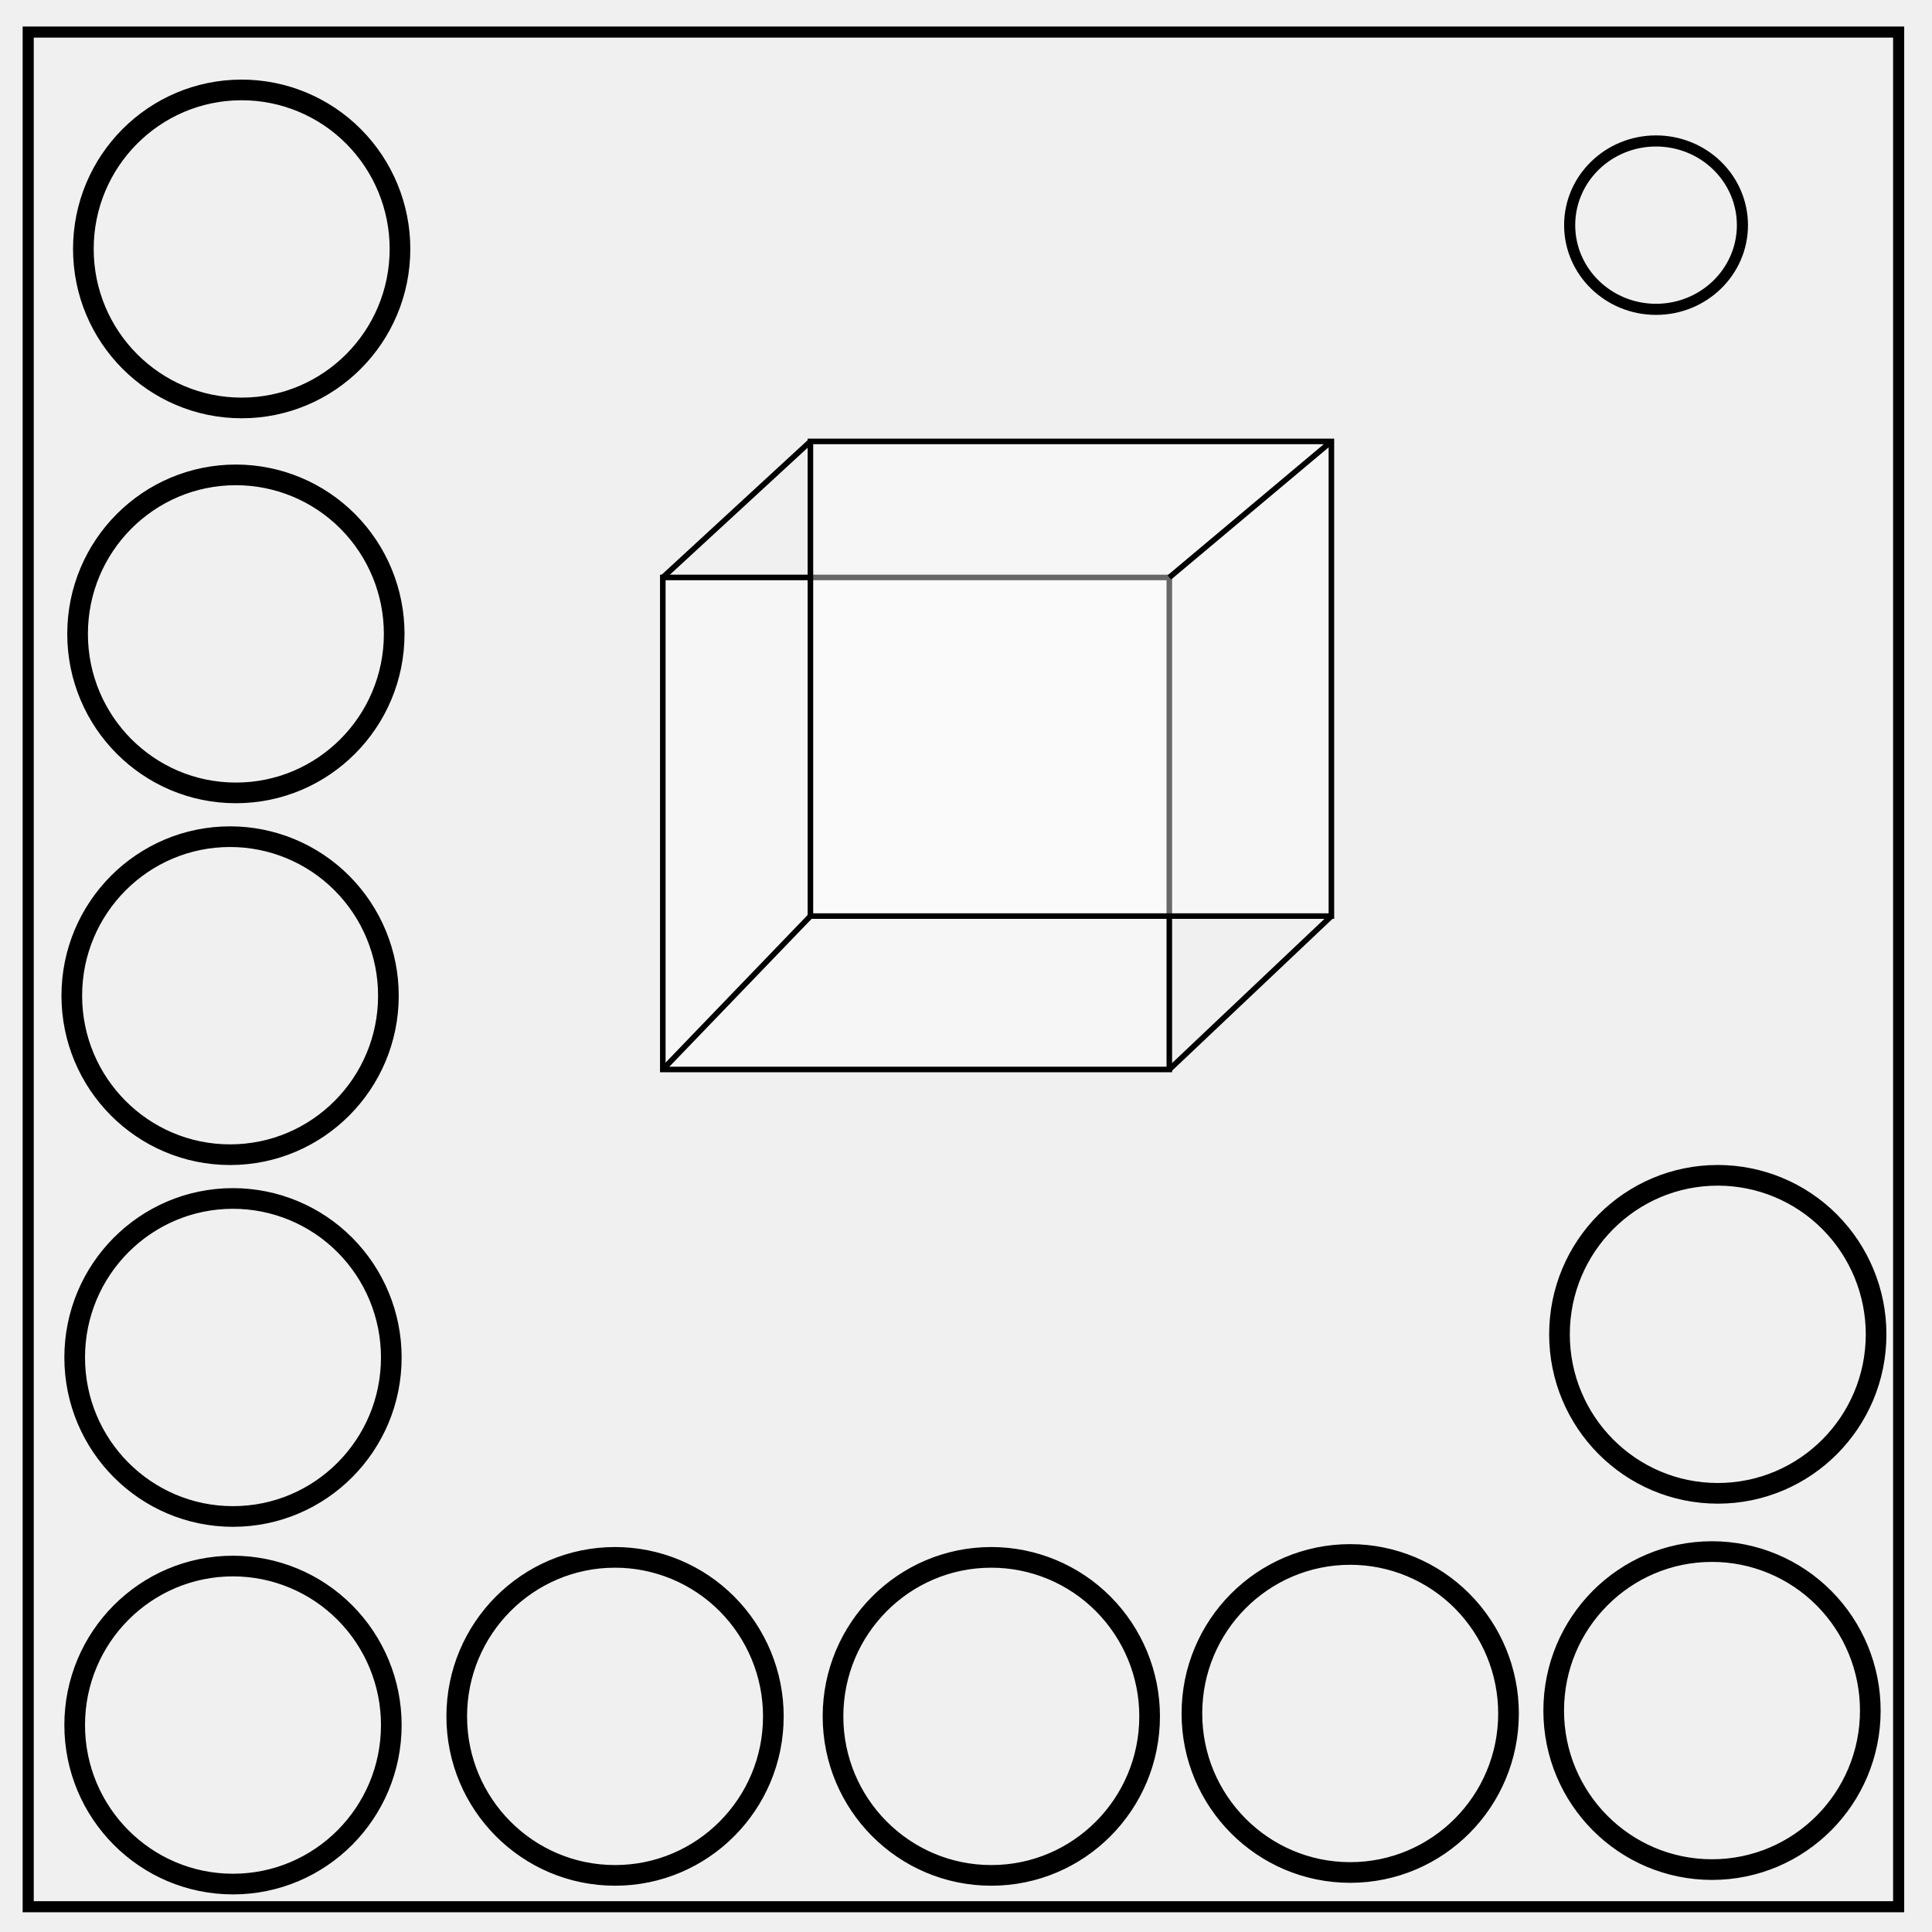
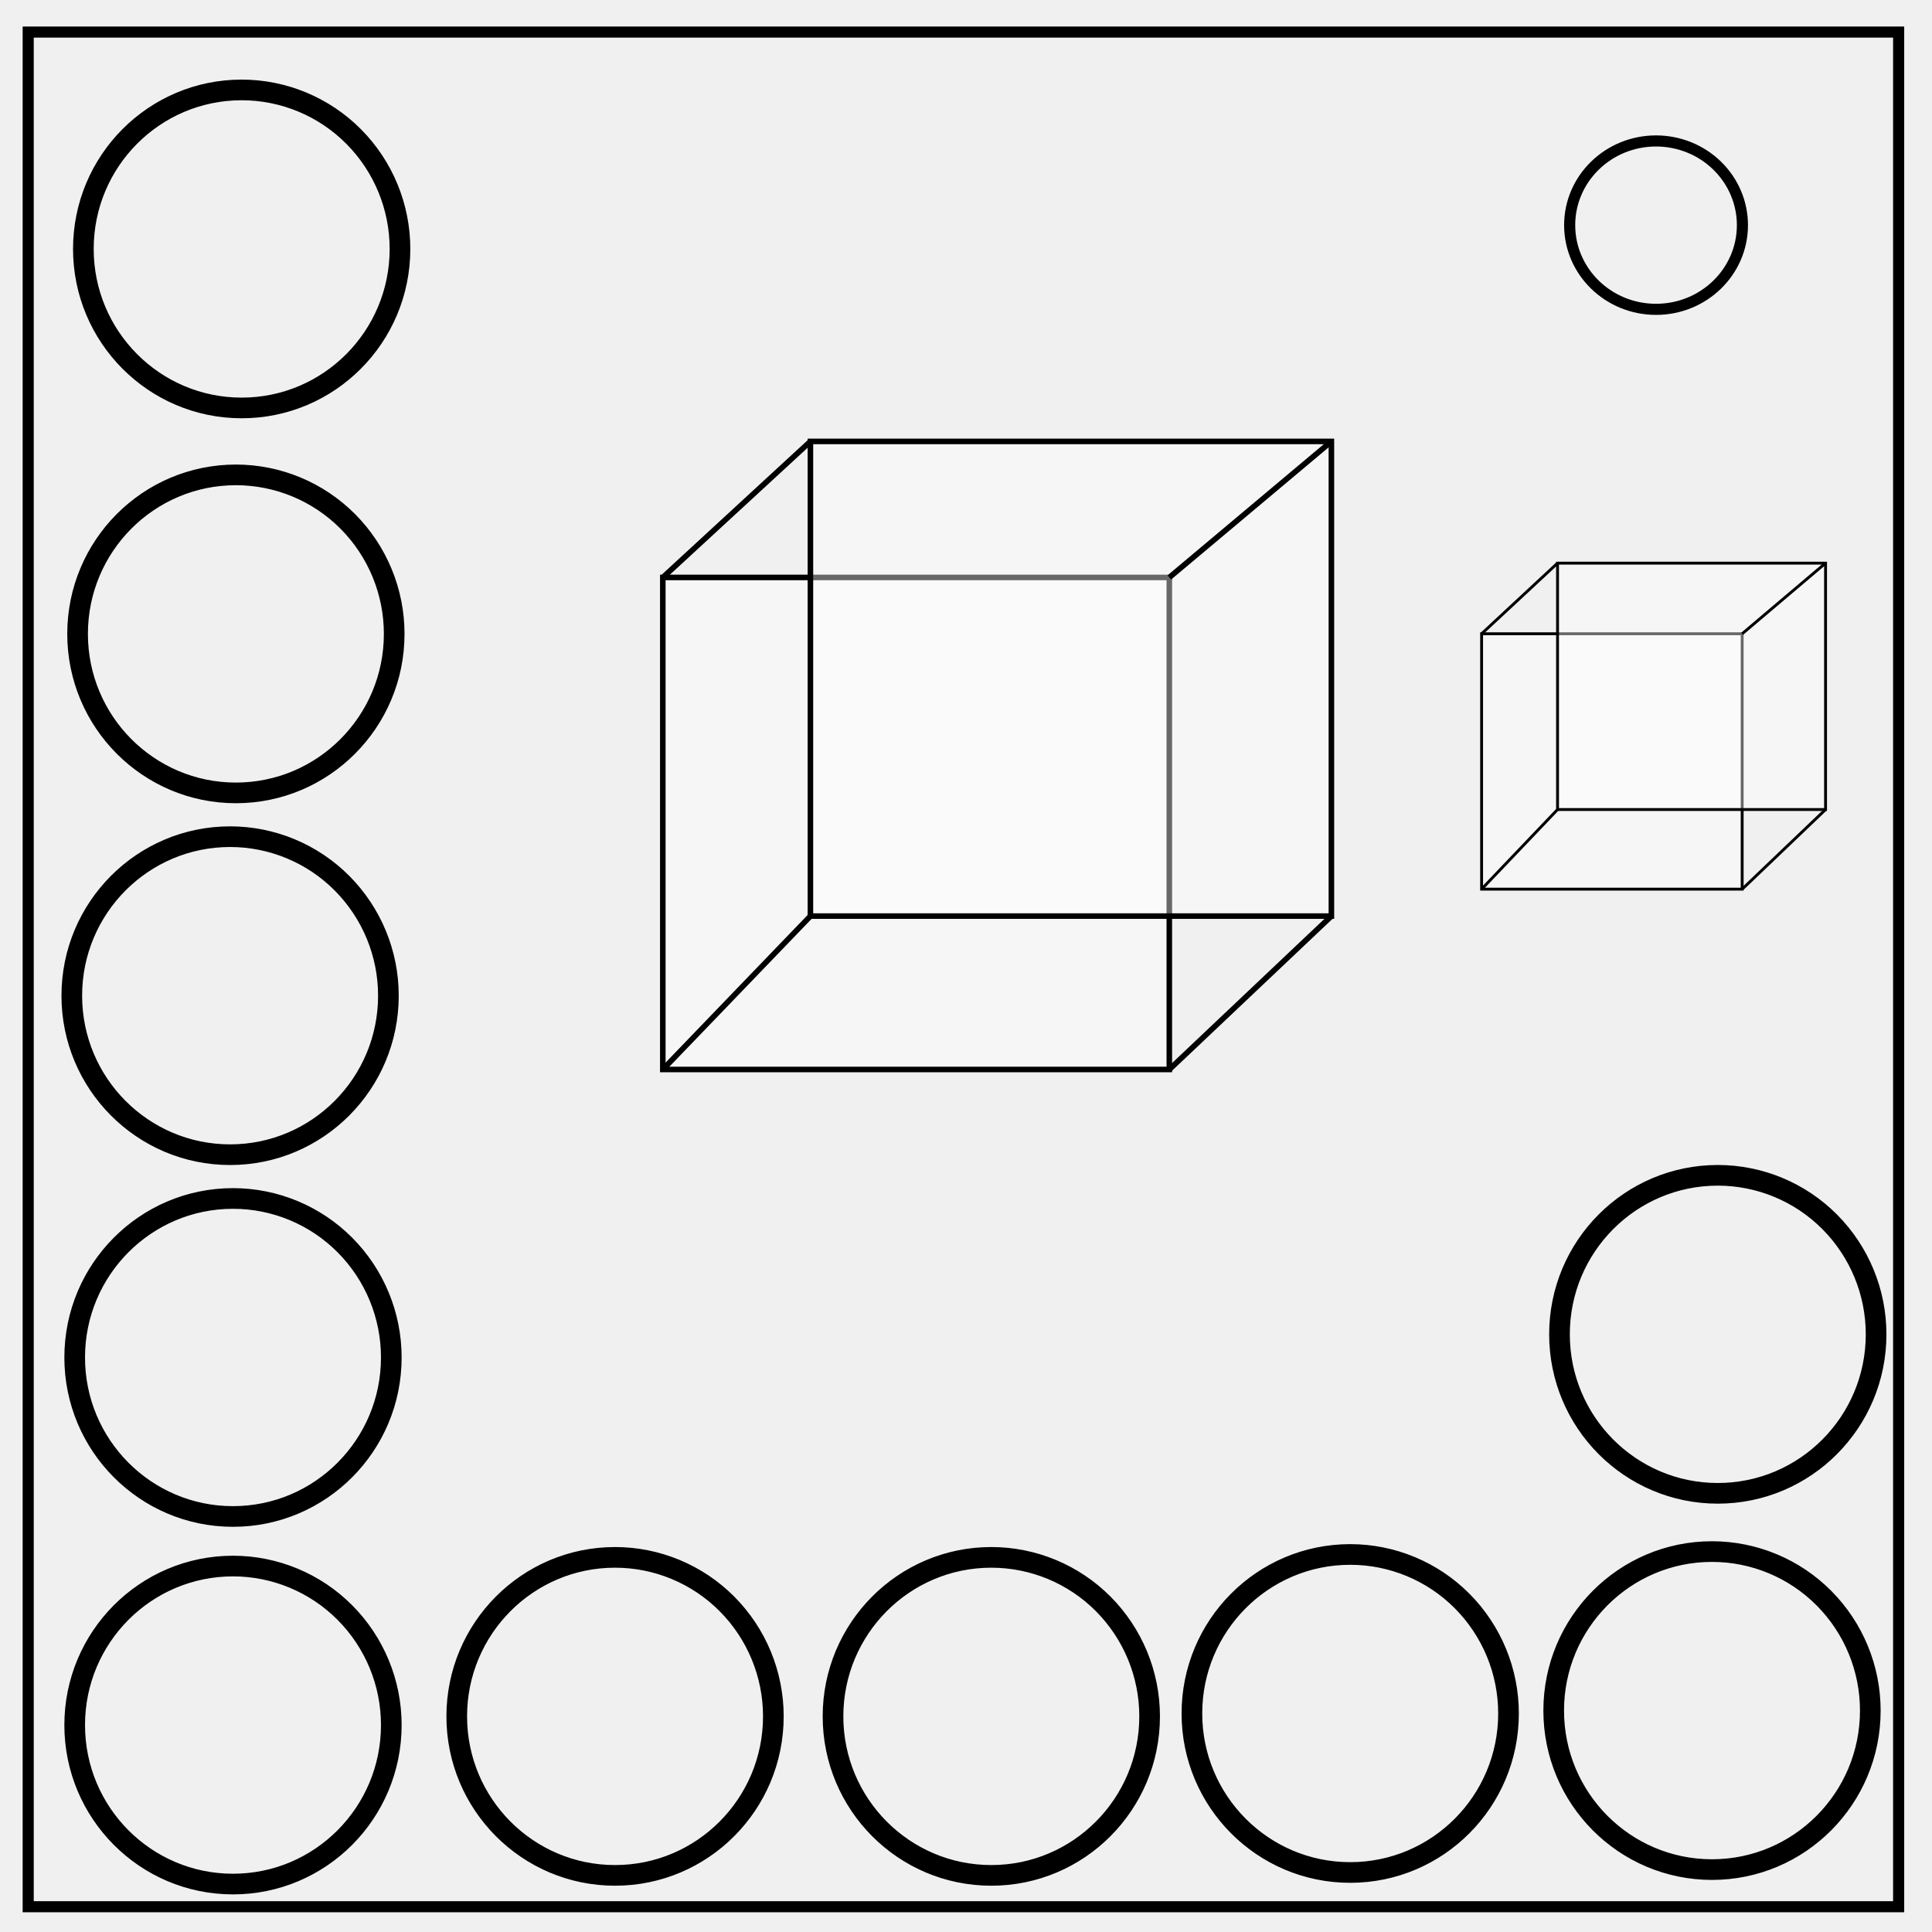
- <svg xmlns="http://www.w3.org/2000/svg" viewBox="0 0 348 348" fill="none">
-   <path d="M5.079 5.776h336.913v337.67H5.08z" stroke-width="2" stroke="#000" />
-   <path d="M282.734 40.554c0-8.376 6.966-15.165 15.56-15.165 4.126 0 8.084 1.597 11.001 4.441 2.918 2.844 4.558 6.702 4.558 10.724 0 8.376-6.966 15.165-15.56 15.165-8.593 0-15.559-6.79-15.559-15.165z" stroke-width="2" stroke="#000" />
-   <path d="M15.017 44.84c0-15.82 12.766-28.642 28.516-28.642a28.443 28.443 0 0 1 20.16 8.388 28.71 28.71 0 0 1 8.354 20.254c0 15.82-12.766 28.641-28.516 28.641-15.748 0-28.514-12.824-28.514-28.641zM13.975 114.178c0-15.819 12.766-28.641 28.515-28.641a28.443 28.443 0 0 1 20.16 8.387 28.71 28.71 0 0 1 8.354 20.254c0 15.82-12.766 28.642-28.516 28.642-15.747 0-28.513-12.824-28.513-28.642zM12.932 179.346c0-15.82 12.766-28.641 28.516-28.641a28.443 28.443 0 0 1 20.16 8.387 28.71 28.71 0 0 1 8.353 20.254c0 15.82-12.766 28.642-28.515 28.642-15.748 0-28.514-12.824-28.514-28.642zM13.453 244.514c0-15.82 12.766-28.642 28.516-28.642a28.443 28.443 0 0 1 20.16 8.388 28.71 28.71 0 0 1 8.354 20.254c0 15.82-12.766 28.641-28.516 28.641-15.748 0-28.514-12.824-28.514-28.641zM13.453 310.724c0-15.82 12.766-28.641 28.516-28.641a28.443 28.443 0 0 1 20.16 8.387 28.71 28.71 0 0 1 8.354 20.254c0 15.82-12.766 28.642-28.516 28.642-15.748 0-28.514-12.824-28.514-28.642zM82.27 309.16c0-15.82 12.766-28.641 28.516-28.641a28.443 28.443 0 0 1 20.16 8.387 28.71 28.71 0 0 1 8.354 20.254c0 15.82-12.766 28.642-28.516 28.642-15.748 0-28.514-12.824-28.514-28.642zM150.045 309.16c0-15.82 12.766-28.641 28.515-28.641a28.443 28.443 0 0 1 20.161 8.387 28.71 28.71 0 0 1 8.353 20.254c0 15.82-12.766 28.642-28.515 28.642-15.748 0-28.514-12.824-28.514-28.642zM214.691 308.639c0-15.82 12.766-28.642 28.516-28.642a28.443 28.443 0 0 1 20.16 8.388 28.71 28.71 0 0 1 8.353 20.254c0 15.82-12.766 28.641-28.515 28.641-15.748 0-28.514-12.824-28.514-28.641zM279.859 308.117c0-15.819 12.766-28.641 28.515-28.641a28.443 28.443 0 0 1 20.161 8.387 28.71 28.71 0 0 1 8.353 20.254c0 15.82-12.766 28.642-28.515 28.642-15.748 0-28.514-12.824-28.514-28.642zM280.902 240.343c0-15.82 12.766-28.641 28.515-28.641a28.443 28.443 0 0 1 20.16 8.387 28.71 28.71 0 0 1 8.354 20.254c0 15.82-12.766 28.641-28.516 28.641-15.747 0-28.513-12.824-28.513-28.641z" stroke="#000" stroke-width="3.721" />
-   <path fill="#fff" fill-opacity=".409" fill-rule="evenodd" stroke="#000" d="M119.387 104.012h91.235v88.628h-91.235z" />
-   <path fill="#fff" fill-opacity=".409" fill-rule="evenodd" stroke="#000" d="M145.976 79.509h93.841v85.5h-93.841z" />
-   <path d="m145.976 165.01-26.589 27.63M239.817 165.01l-29.195 27.63M239.817 79.51l-29.195 24.502M145.976 79.51l-26.589 24.502" stroke="#000" />
+ <svg xmlns="http://www.w3.org/2000/svg" viewBox="0 0 348 348" fill="none" version="1.1" id="svg32">
+   <defs id="defs36" />
+   <path d="M5.079 5.776h336.913v337.67H5.08z" stroke-width="2" stroke="#000" id="path20" />
+   <path d="M282.734 40.554c0-8.376 6.966-15.165 15.56-15.165 4.126 0 8.084 1.597 11.001 4.441 2.918 2.844 4.558 6.702 4.558 10.724 0 8.376-6.966 15.165-15.56 15.165-8.593 0-15.559-6.79-15.559-15.165z" stroke-width="2" stroke="#000" id="path22" />
+   <path d="M15.017 44.84c0-15.82 12.766-28.642 28.516-28.642a28.443 28.443 0 0 1 20.16 8.388 28.71 28.71 0 0 1 8.354 20.254c0 15.82-12.766 28.641-28.516 28.641-15.748 0-28.514-12.824-28.514-28.641zM13.975 114.178c0-15.819 12.766-28.641 28.515-28.641a28.443 28.443 0 0 1 20.16 8.387 28.71 28.71 0 0 1 8.354 20.254c0 15.82-12.766 28.642-28.516 28.642-15.747 0-28.513-12.824-28.513-28.642zM12.932 179.346c0-15.82 12.766-28.641 28.516-28.641a28.443 28.443 0 0 1 20.16 8.387 28.71 28.71 0 0 1 8.353 20.254c0 15.82-12.766 28.642-28.515 28.642-15.748 0-28.514-12.824-28.514-28.642zM13.453 244.514c0-15.82 12.766-28.642 28.516-28.642a28.443 28.443 0 0 1 20.16 8.388 28.71 28.71 0 0 1 8.354 20.254c0 15.82-12.766 28.641-28.516 28.641-15.748 0-28.514-12.824-28.514-28.641zM13.453 310.724c0-15.82 12.766-28.641 28.516-28.641a28.443 28.443 0 0 1 20.16 8.387 28.71 28.71 0 0 1 8.354 20.254c0 15.82-12.766 28.642-28.516 28.642-15.748 0-28.514-12.824-28.514-28.642zM82.27 309.16c0-15.82 12.766-28.641 28.516-28.641a28.443 28.443 0 0 1 20.16 8.387 28.71 28.71 0 0 1 8.354 20.254c0 15.82-12.766 28.642-28.516 28.642-15.748 0-28.514-12.824-28.514-28.642zM150.045 309.16c0-15.82 12.766-28.641 28.515-28.641a28.443 28.443 0 0 1 20.161 8.387 28.71 28.71 0 0 1 8.353 20.254c0 15.82-12.766 28.642-28.515 28.642-15.748 0-28.514-12.824-28.514-28.642zM214.691 308.639c0-15.82 12.766-28.642 28.516-28.642a28.443 28.443 0 0 1 20.16 8.388 28.71 28.71 0 0 1 8.353 20.254c0 15.82-12.766 28.641-28.515 28.641-15.748 0-28.514-12.824-28.514-28.641zM279.859 308.117c0-15.819 12.766-28.641 28.515-28.641a28.443 28.443 0 0 1 20.161 8.387 28.71 28.71 0 0 1 8.353 20.254c0 15.82-12.766 28.642-28.515 28.642-15.748 0-28.514-12.824-28.514-28.642zM280.902 240.343c0-15.82 12.766-28.641 28.515-28.641a28.443 28.443 0 0 1 20.16 8.387 28.71 28.71 0 0 1 8.354 20.254c0 15.82-12.766 28.641-28.516 28.641-15.747 0-28.513-12.824-28.513-28.641z" stroke="#000" stroke-width="3.721" id="path24" />
+   <path fill="#fff" fill-opacity=".409" fill-rule="evenodd" stroke="#000" d="M119.387 104.012h91.235v88.628h-91.235z" id="path26" />
+   <path fill="#fff" fill-opacity=".409" fill-rule="evenodd" stroke="#000" d="M145.976 79.509h93.841v85.5h-93.841z" id="path28" />
+   <path d="m145.976 165.01-26.589 27.63M239.817 165.01l-29.195 27.63M239.817 79.51l-29.195 24.502M145.976 79.51l-26.589 24.502" stroke="#000" id="path30" />
+   <path fill="#ffffff" fill-opacity="0.409" fill-rule="evenodd" stroke="#000000" d="m 266.873,114.155 h 46.934 v 46.002 h -46.934 z" id="path26-1" style="stroke-width:0.517" />
+   <path fill="#ffffff" fill-opacity="0.409" fill-rule="evenodd" stroke="#000000" d="m 280.552,101.436 h 48.275 v 44.379 h -48.275 z" id="path28-7" style="stroke-width:0.517" />
+   <path d="m 280.552,145.815 -13.678,14.341 m 61.953,-14.341 -15.019,14.341 m 15.019,-58.72 -15.019,12.718 m -33.256,-12.718 -13.678,12.718" stroke="#000000" id="path30-7" style="stroke-width:0.517" />
</svg>
